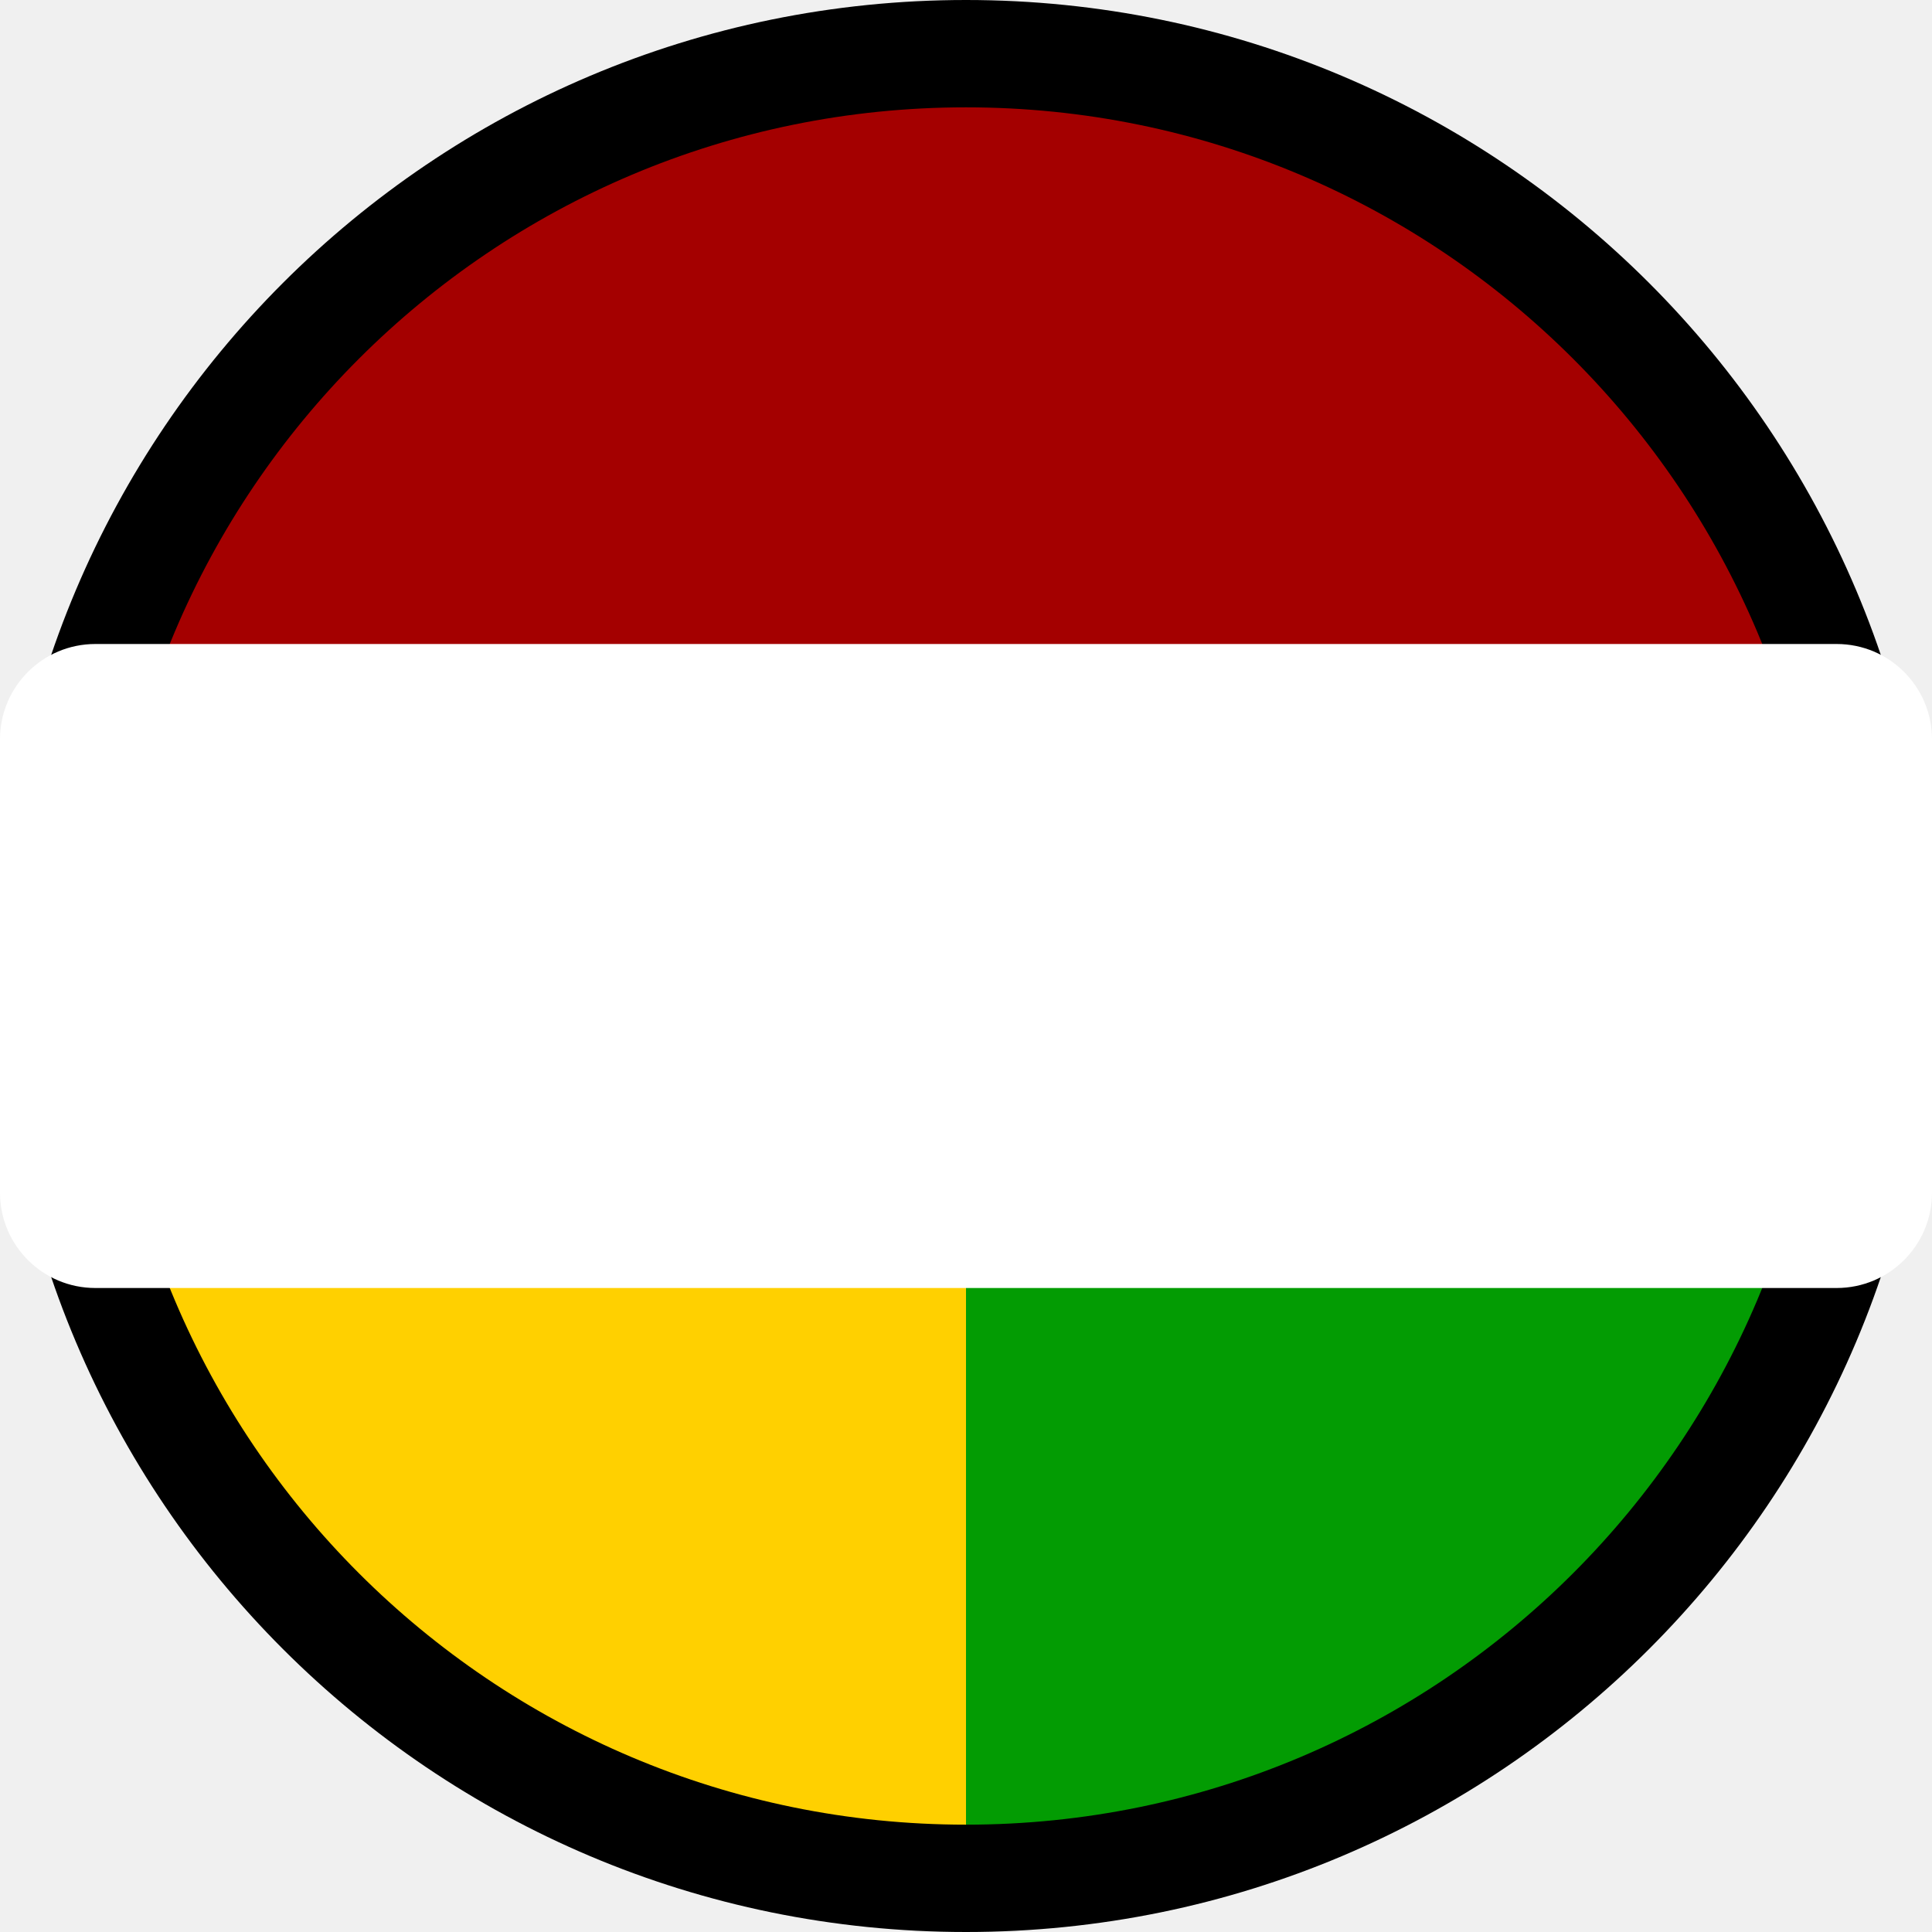
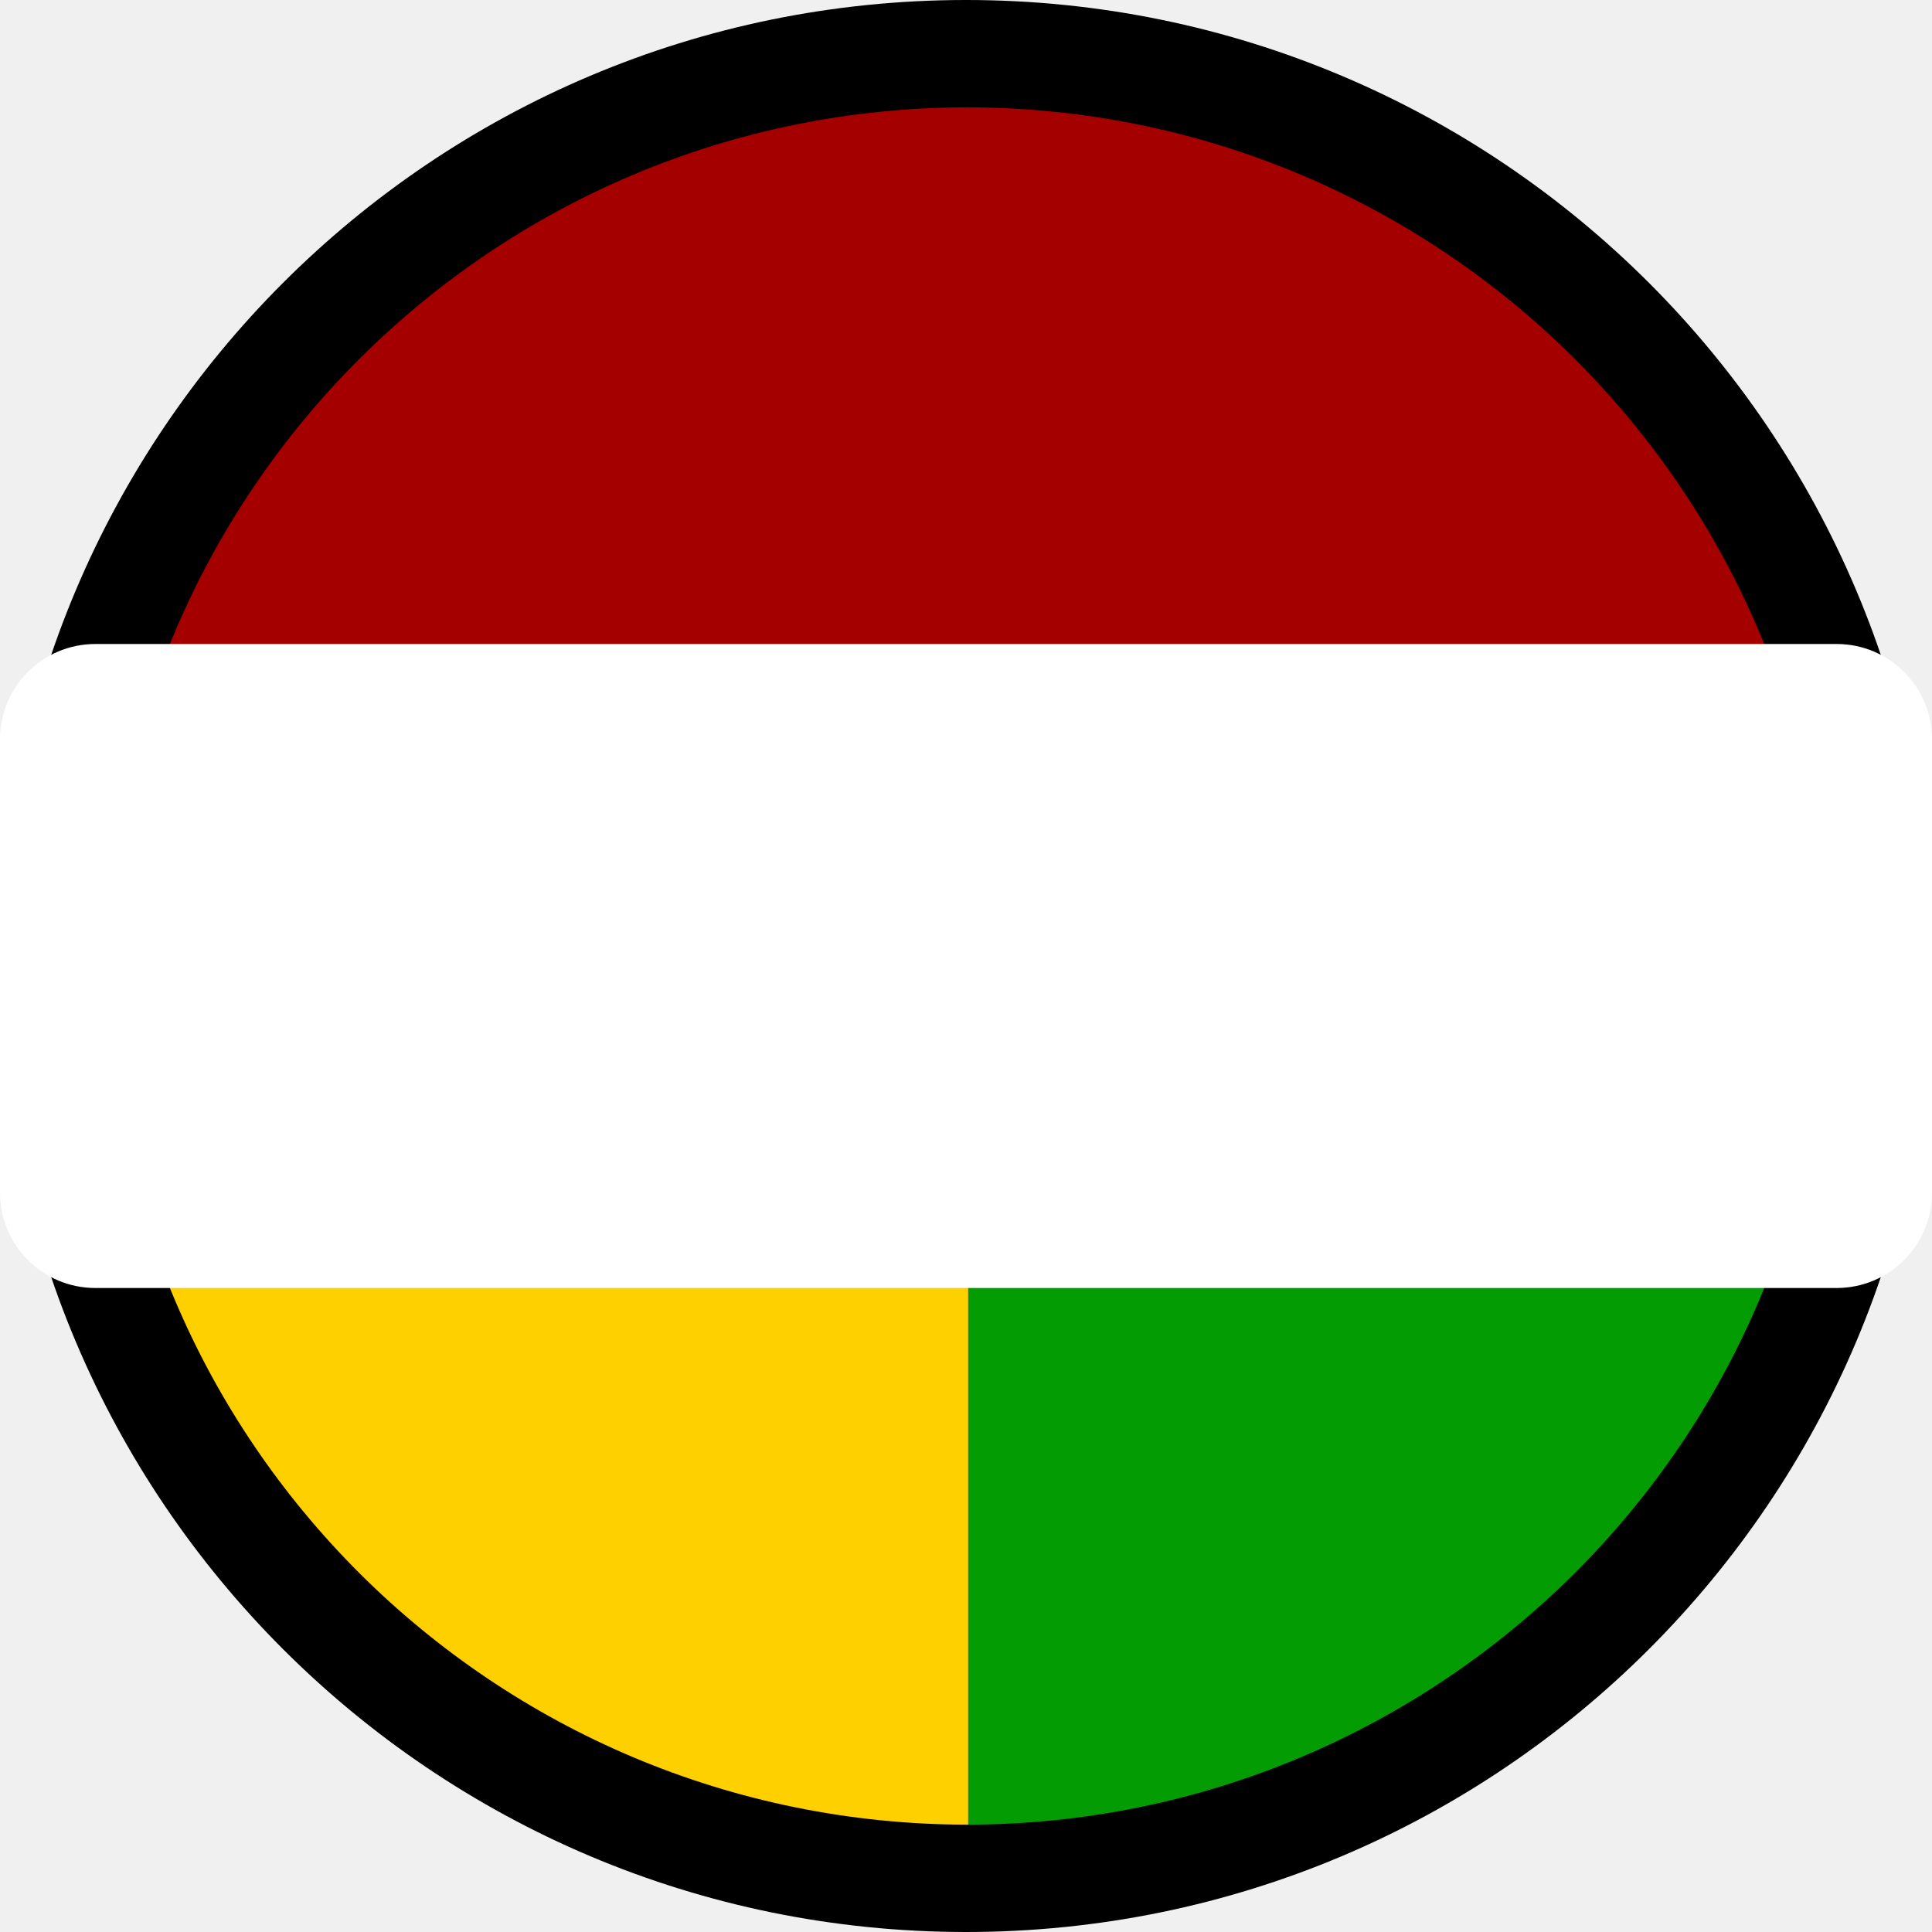
<svg xmlns="http://www.w3.org/2000/svg" xmlns:xlink="http://www.w3.org/1999/xlink" width="90mm" height="90mm" viewBox="0 0 90 90" version="1.1" id="svg1">
  <style id="style1" />
  <defs id="defs1">
    <linearGradient id="swatch4">
      <stop style="stop-color:#039c03;stop-opacity:1;" offset="0" id="stop4" />
    </linearGradient>
    <linearGradient id="swatch3">
      <stop style="stop-color:#ffd000;stop-opacity:1;" offset="0" id="stop3" />
    </linearGradient>
    <linearGradient id="swatch2">
      <stop style="stop-color:#a40000;stop-opacity:1;" offset="0" id="stop2" />
    </linearGradient>
    <linearGradient id="swatch1">
      <stop style="stop-color:#373737;stop-opacity:1;" offset="0" id="stop1" />
    </linearGradient>
-     <linearGradient xlink:href="#swatch2" id="linearGradient1" x1="-100" y1="185" x2="-60" y2="185" gradientUnits="userSpaceOnUse" />
-     <linearGradient xlink:href="#swatch4" id="linearGradient2" x1="165" y1="120" x2="205" y2="120" gradientUnits="userSpaceOnUse" />
-     <linearGradient xlink:href="#swatch3" id="linearGradient3" x1="100" y1="-145" x2="140" y2="-145" gradientUnits="userSpaceOnUse" />
-     <linearGradient xlink:href="#swatch2" id="linearGradient4" x1="-165" y1="-80" x2="-125" y2="-80" gradientUnits="userSpaceOnUse" />
+     <linearGradient xlink:href="#swatch2" id="linearGradient1" x1="-100" y1="185" x2="-60" y2="185" gradientUnits="userSpaceOnUse" gradientTransform="matrix(1,0,0,1.0025,0,-0.4125)" />
+     <linearGradient xlink:href="#swatch4" id="linearGradient2" x1="165" y1="120" x2="205" y2="120" gradientUnits="userSpaceOnUse" gradientTransform="matrix(1.0025,0,0,1,-0.4125,0)" />
+     <linearGradient xlink:href="#swatch3" id="linearGradient3" x1="100" y1="-145" x2="140" y2="-145" gradientUnits="userSpaceOnUse" gradientTransform="matrix(1,0,0,1.0025,0,0.3125)" />
+     <linearGradient xlink:href="#swatch2" id="linearGradient4" x1="-165" y1="-80" x2="-125" y2="-80" gradientUnits="userSpaceOnUse" gradientTransform="matrix(1.0025,0,0,1,0.3125,0)" />
  </defs>
  <circle style="fill:#000000;fill-opacity:1;stroke-width:0.265" id="path4" cx="45" cy="45" r="45" />
  <g id="layer1" transform="translate(-120,-55)">
-     <path style="fill:url(#linearGradient2);stroke-width:0.265" id="path1" d="m 205,100 a 40,40 0 0 1 -40,40 v -40 z" />
-     <path style="fill:url(#linearGradient1);stroke-width:0.265" id="path1-3" d="m -60,165 a 40,40 0 0 1 -40,40 v -40 z" transform="rotate(-90)" />
-     <path style="fill:url(#linearGradient3);stroke-width:0.265" id="path1-3-1" d="m 140,-165 a 40,40 0 0 1 -40,40 v -40 z" transform="rotate(90)" />
-     <path style="fill:url(#linearGradient4);stroke-width:0.265" id="path1-3-1-3" d="m -125,-100 a 40,40 0 0 1 -40,40 v -40 z" transform="scale(-1)" />
+     <path style="fill:url(#linearGradient2);stroke-width:0.265" id="path1" d="M 205.1,100 A 40.1,40 0 0 1 165,140 v -40 z" />
+     <path style="fill:url(#linearGradient1);stroke-width:0.265" id="path1-3" d="m -60,165 a 40,40.1 0 0 1 -40,40.1 V 165 Z" transform="rotate(-90)" />
+     <path style="fill:url(#linearGradient3);stroke-width:0.265" id="path1-3-1" d="m 140,-165.1 a 40,40.1 0 0 1 -40,40.1 v -40.1 z" transform="rotate(90)" />
+     <path style="fill:url(#linearGradient4);stroke-width:0.265" id="path1-3-1-3" d="m -125,-100 a 40.1,40 0 0 1 -40.1,40 v -40 z" transform="scale(-1)" />
    <rect style="fill:#ffffff;fill-opacity:1;stroke-width:0.249" id="rect1" width="90" x="120" y="85" rx="4.442" height="30" />
  </g>
</svg>
